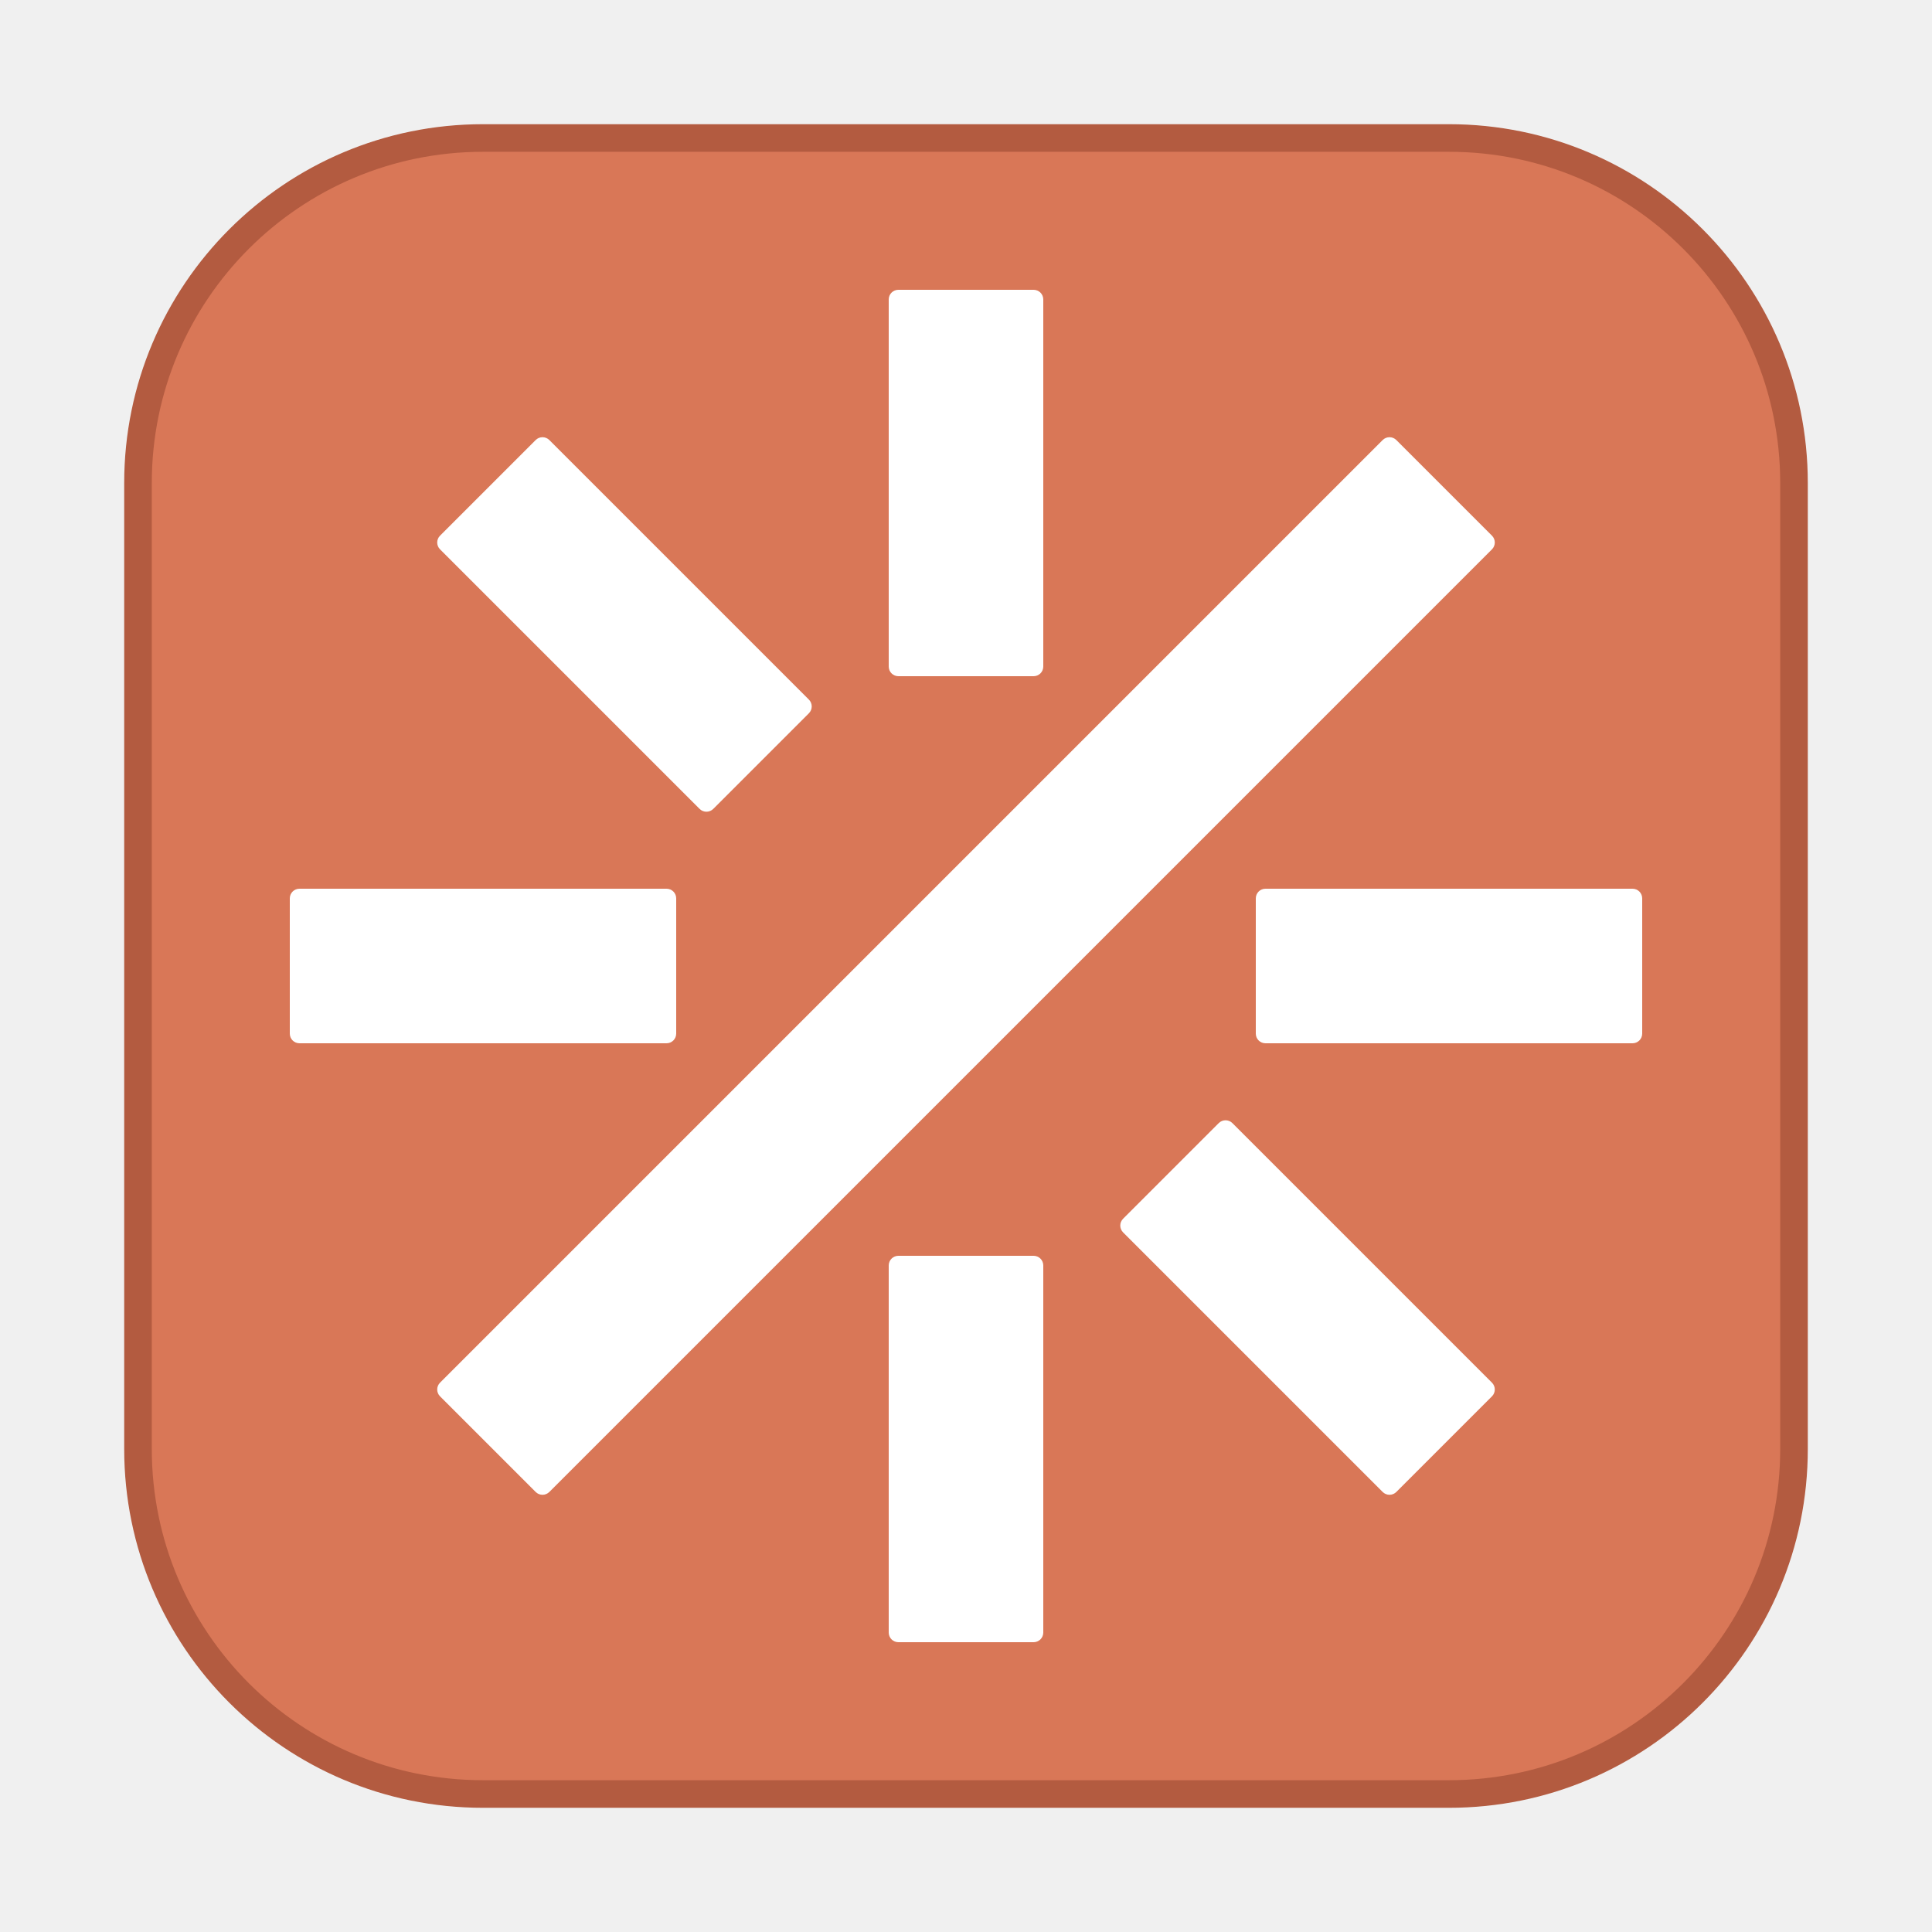
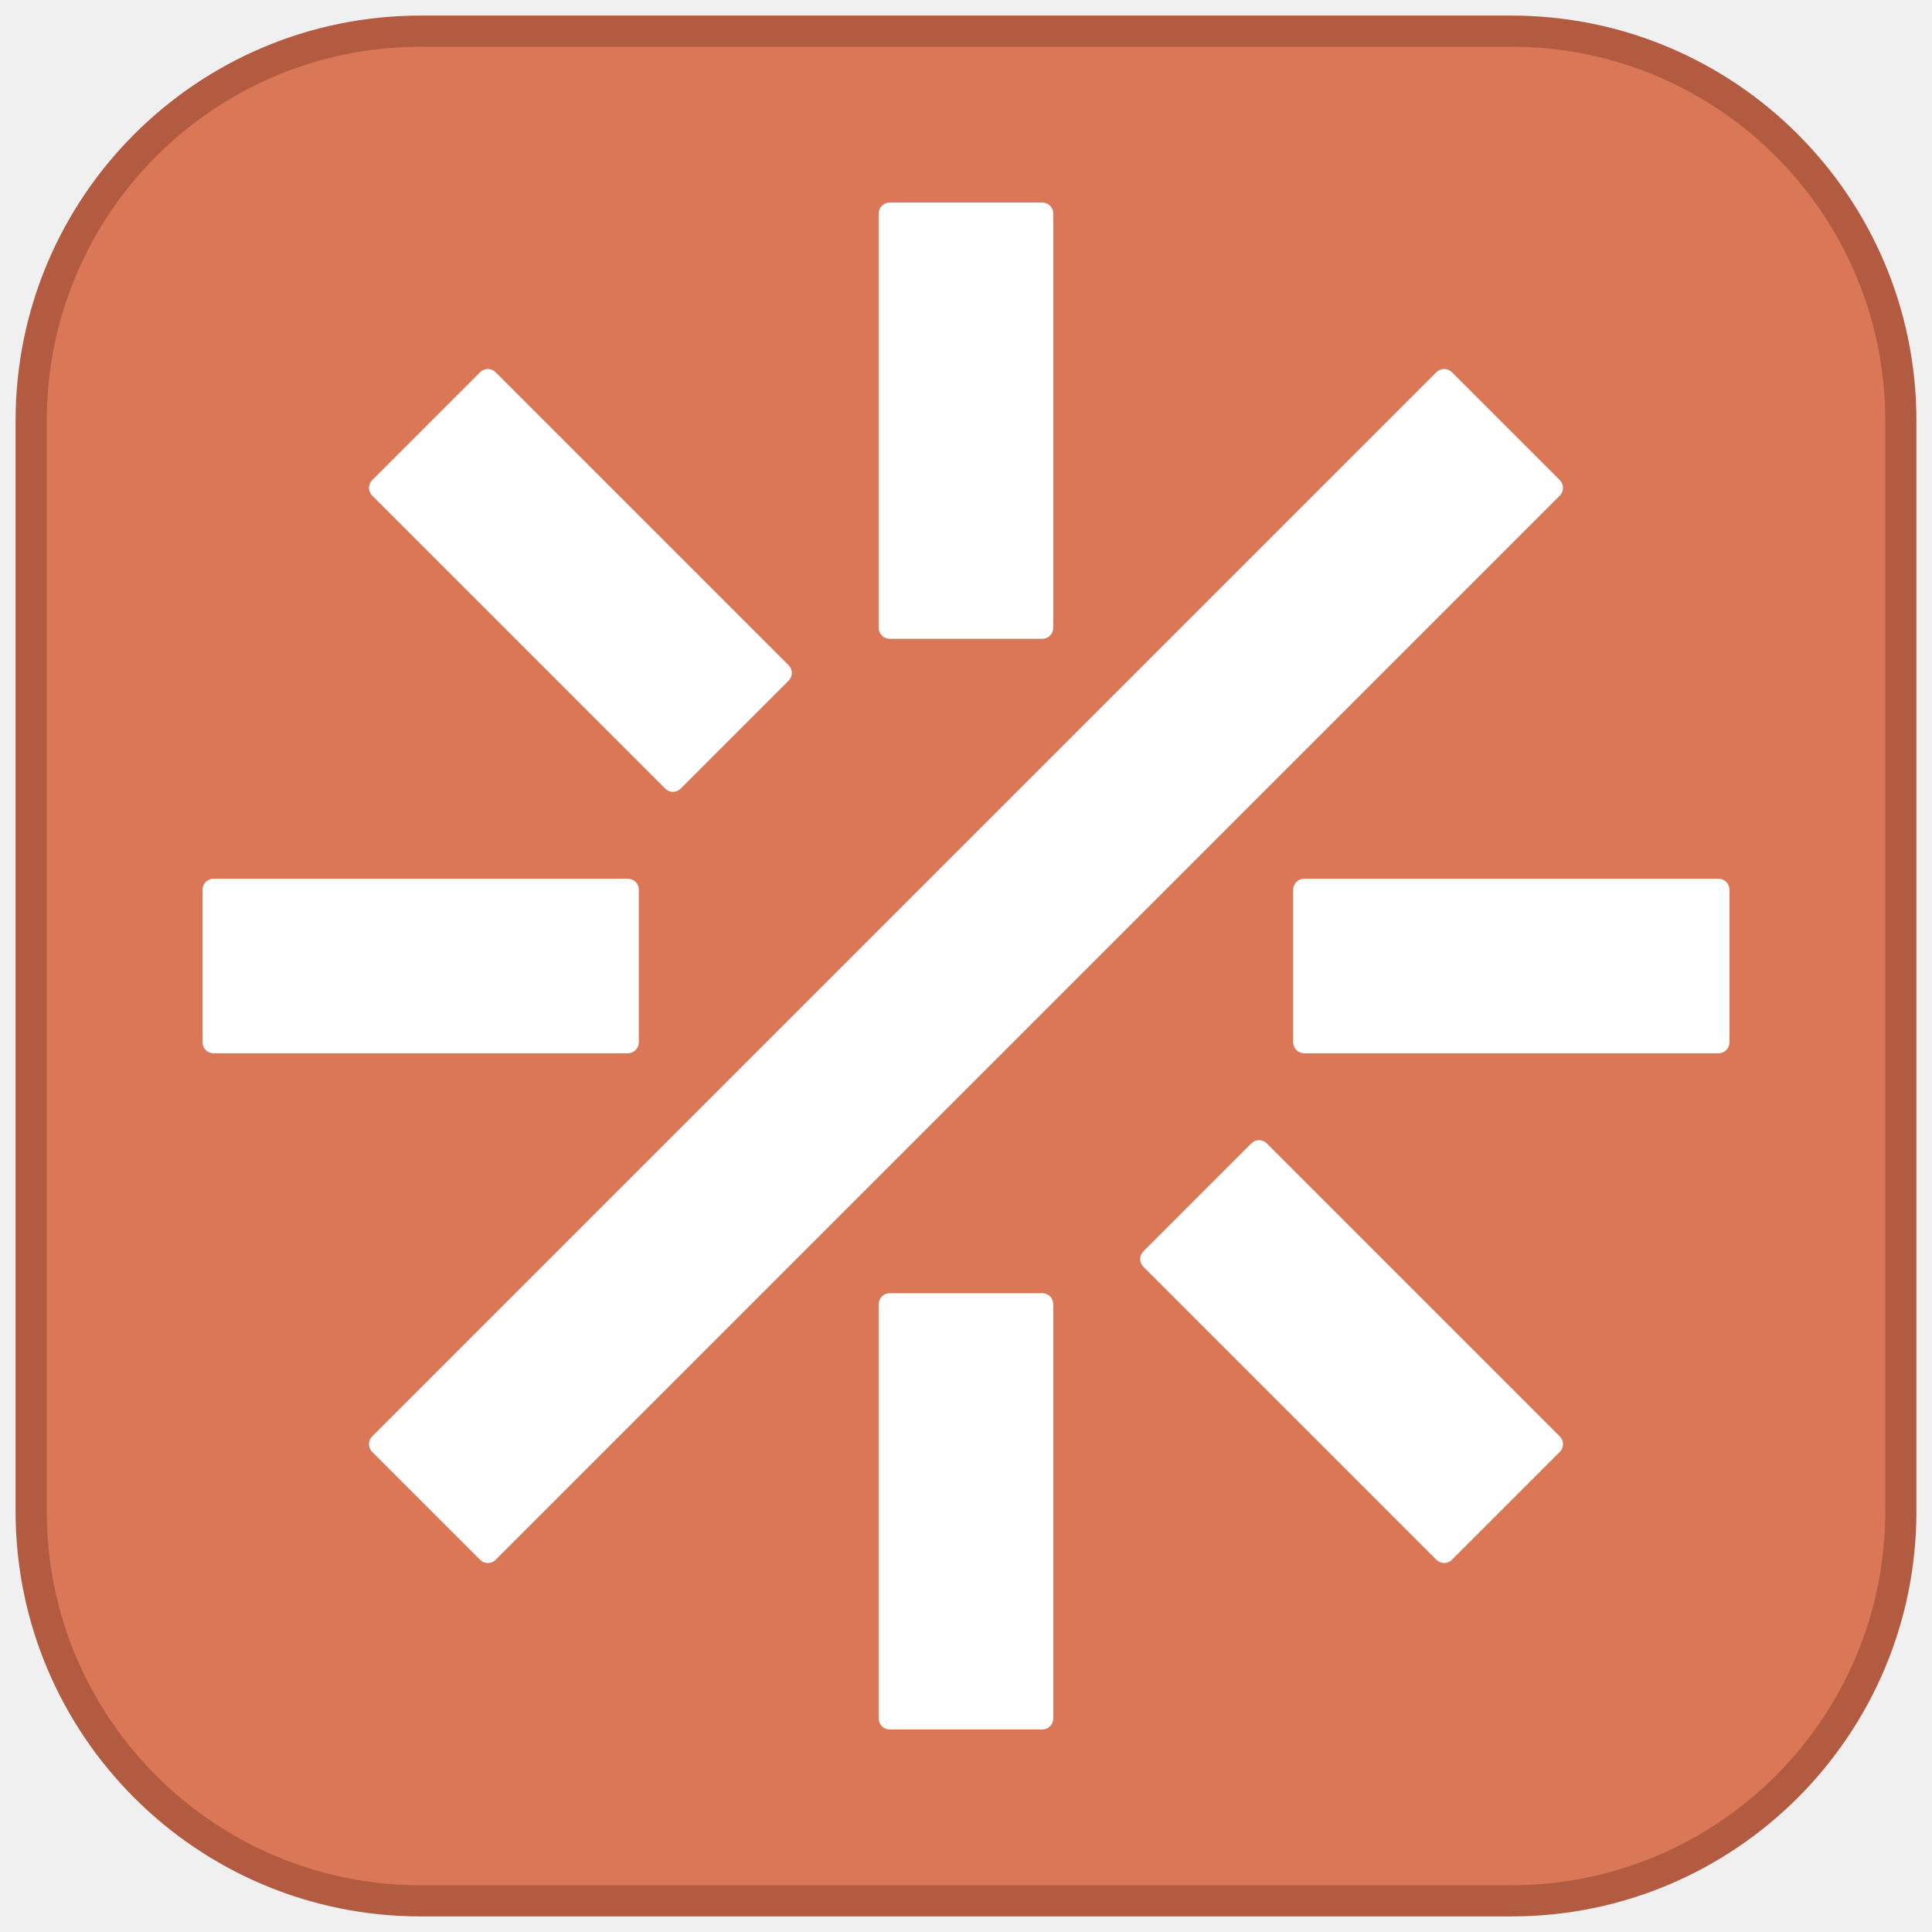
- <svg xmlns="http://www.w3.org/2000/svg" viewBox="0 0 140 140" width="100%" height="100%">
+ <svg xmlns="http://www.w3.org/2000/svg" viewBox="8 8 124 124" width="100%" height="100%">
  <rect x="10" y="10" width="120" height="120" rx="25" fill="#D97757" stroke="#B35B40" stroke-width="2" />
  <g transform="translate(70, 70) scale(1.4)">
    <rect x="-4" y="-35" width="8" height="70" rx="0.5" transform="rotate(45)" fill="#FFFFFF" />
    <rect x="-4" y="-35" width="8" height="20" rx="0.5" fill="#FFFFFF" />
    <rect x="-4" y="-35" width="8" height="20" rx="0.5" transform="rotate(-45)" fill="#FFFFFF" />
    <rect x="-4" y="-35" width="8" height="20" rx="0.5" transform="rotate(90)" fill="#FFFFFF" />
    <rect x="-4" y="-35" width="8" height="20" rx="0.5" transform="rotate(135)" fill="#FFFFFF" />
    <rect x="-4" y="-35" width="8" height="20" rx="0.5" transform="rotate(180)" fill="#FFFFFF" />
    <rect x="-4" y="-35" width="8" height="20" rx="0.5" transform="rotate(270)" fill="#FFFFFF" />
  </g>
</svg>
